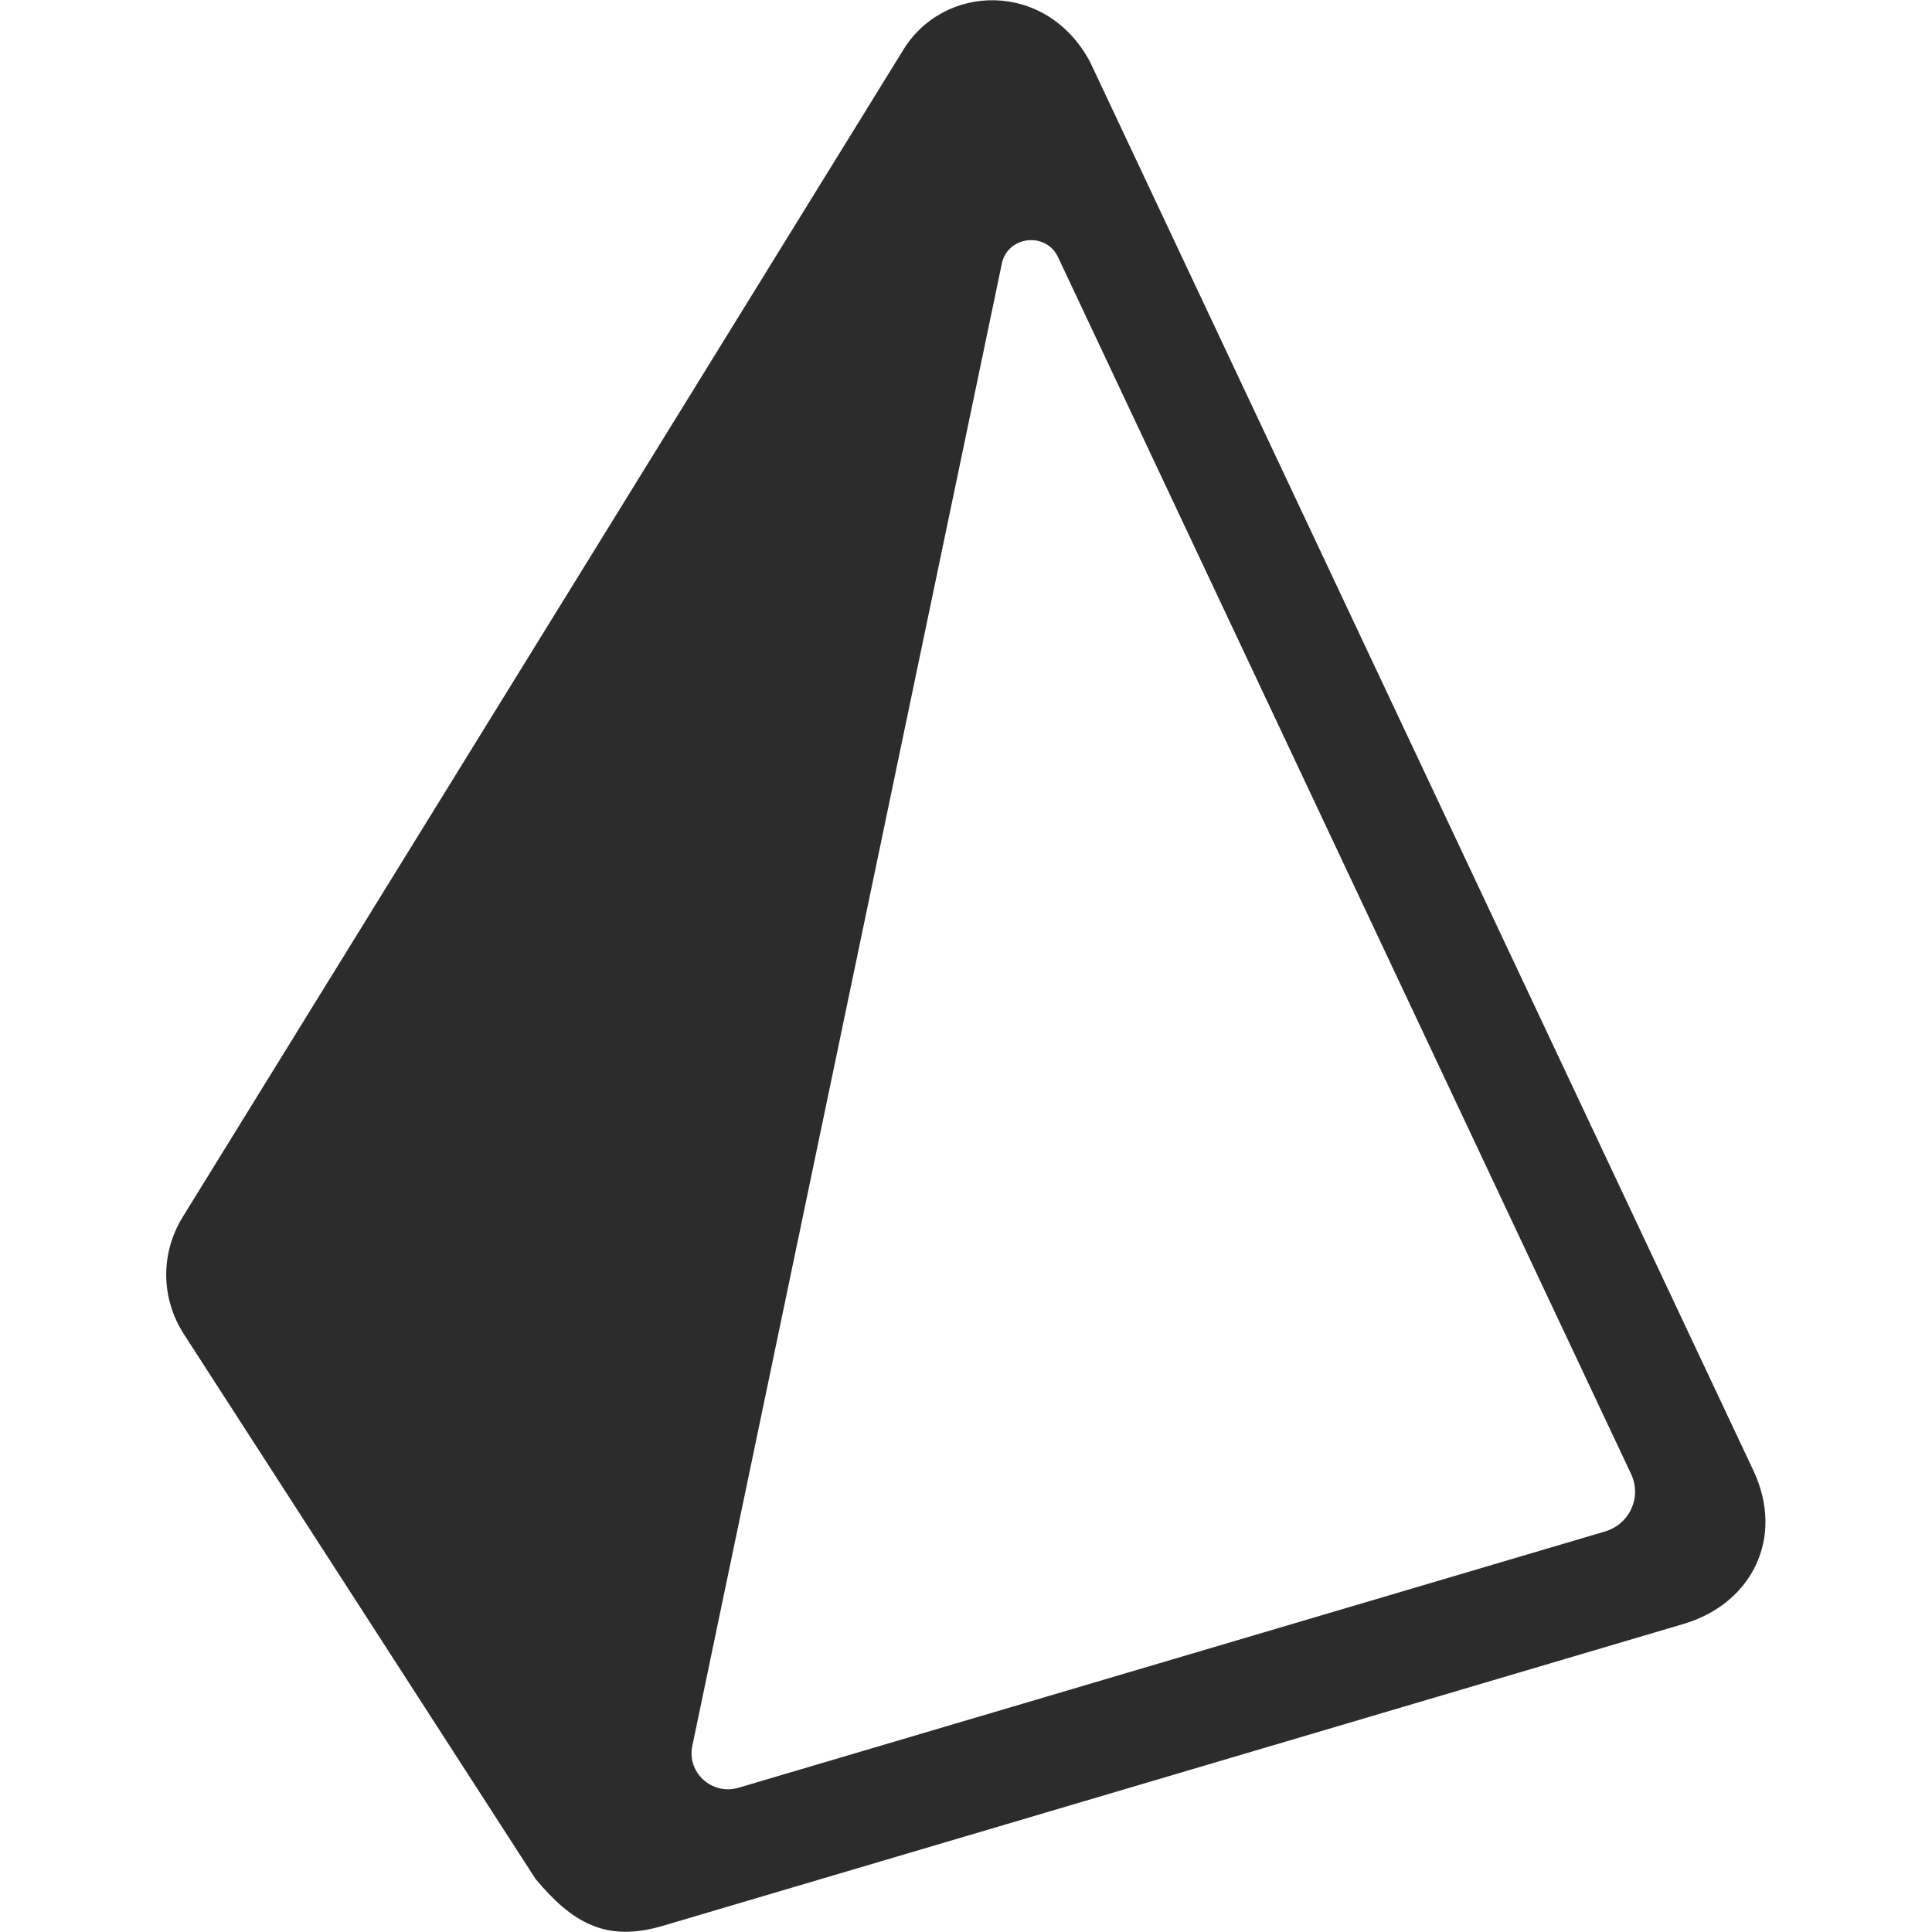
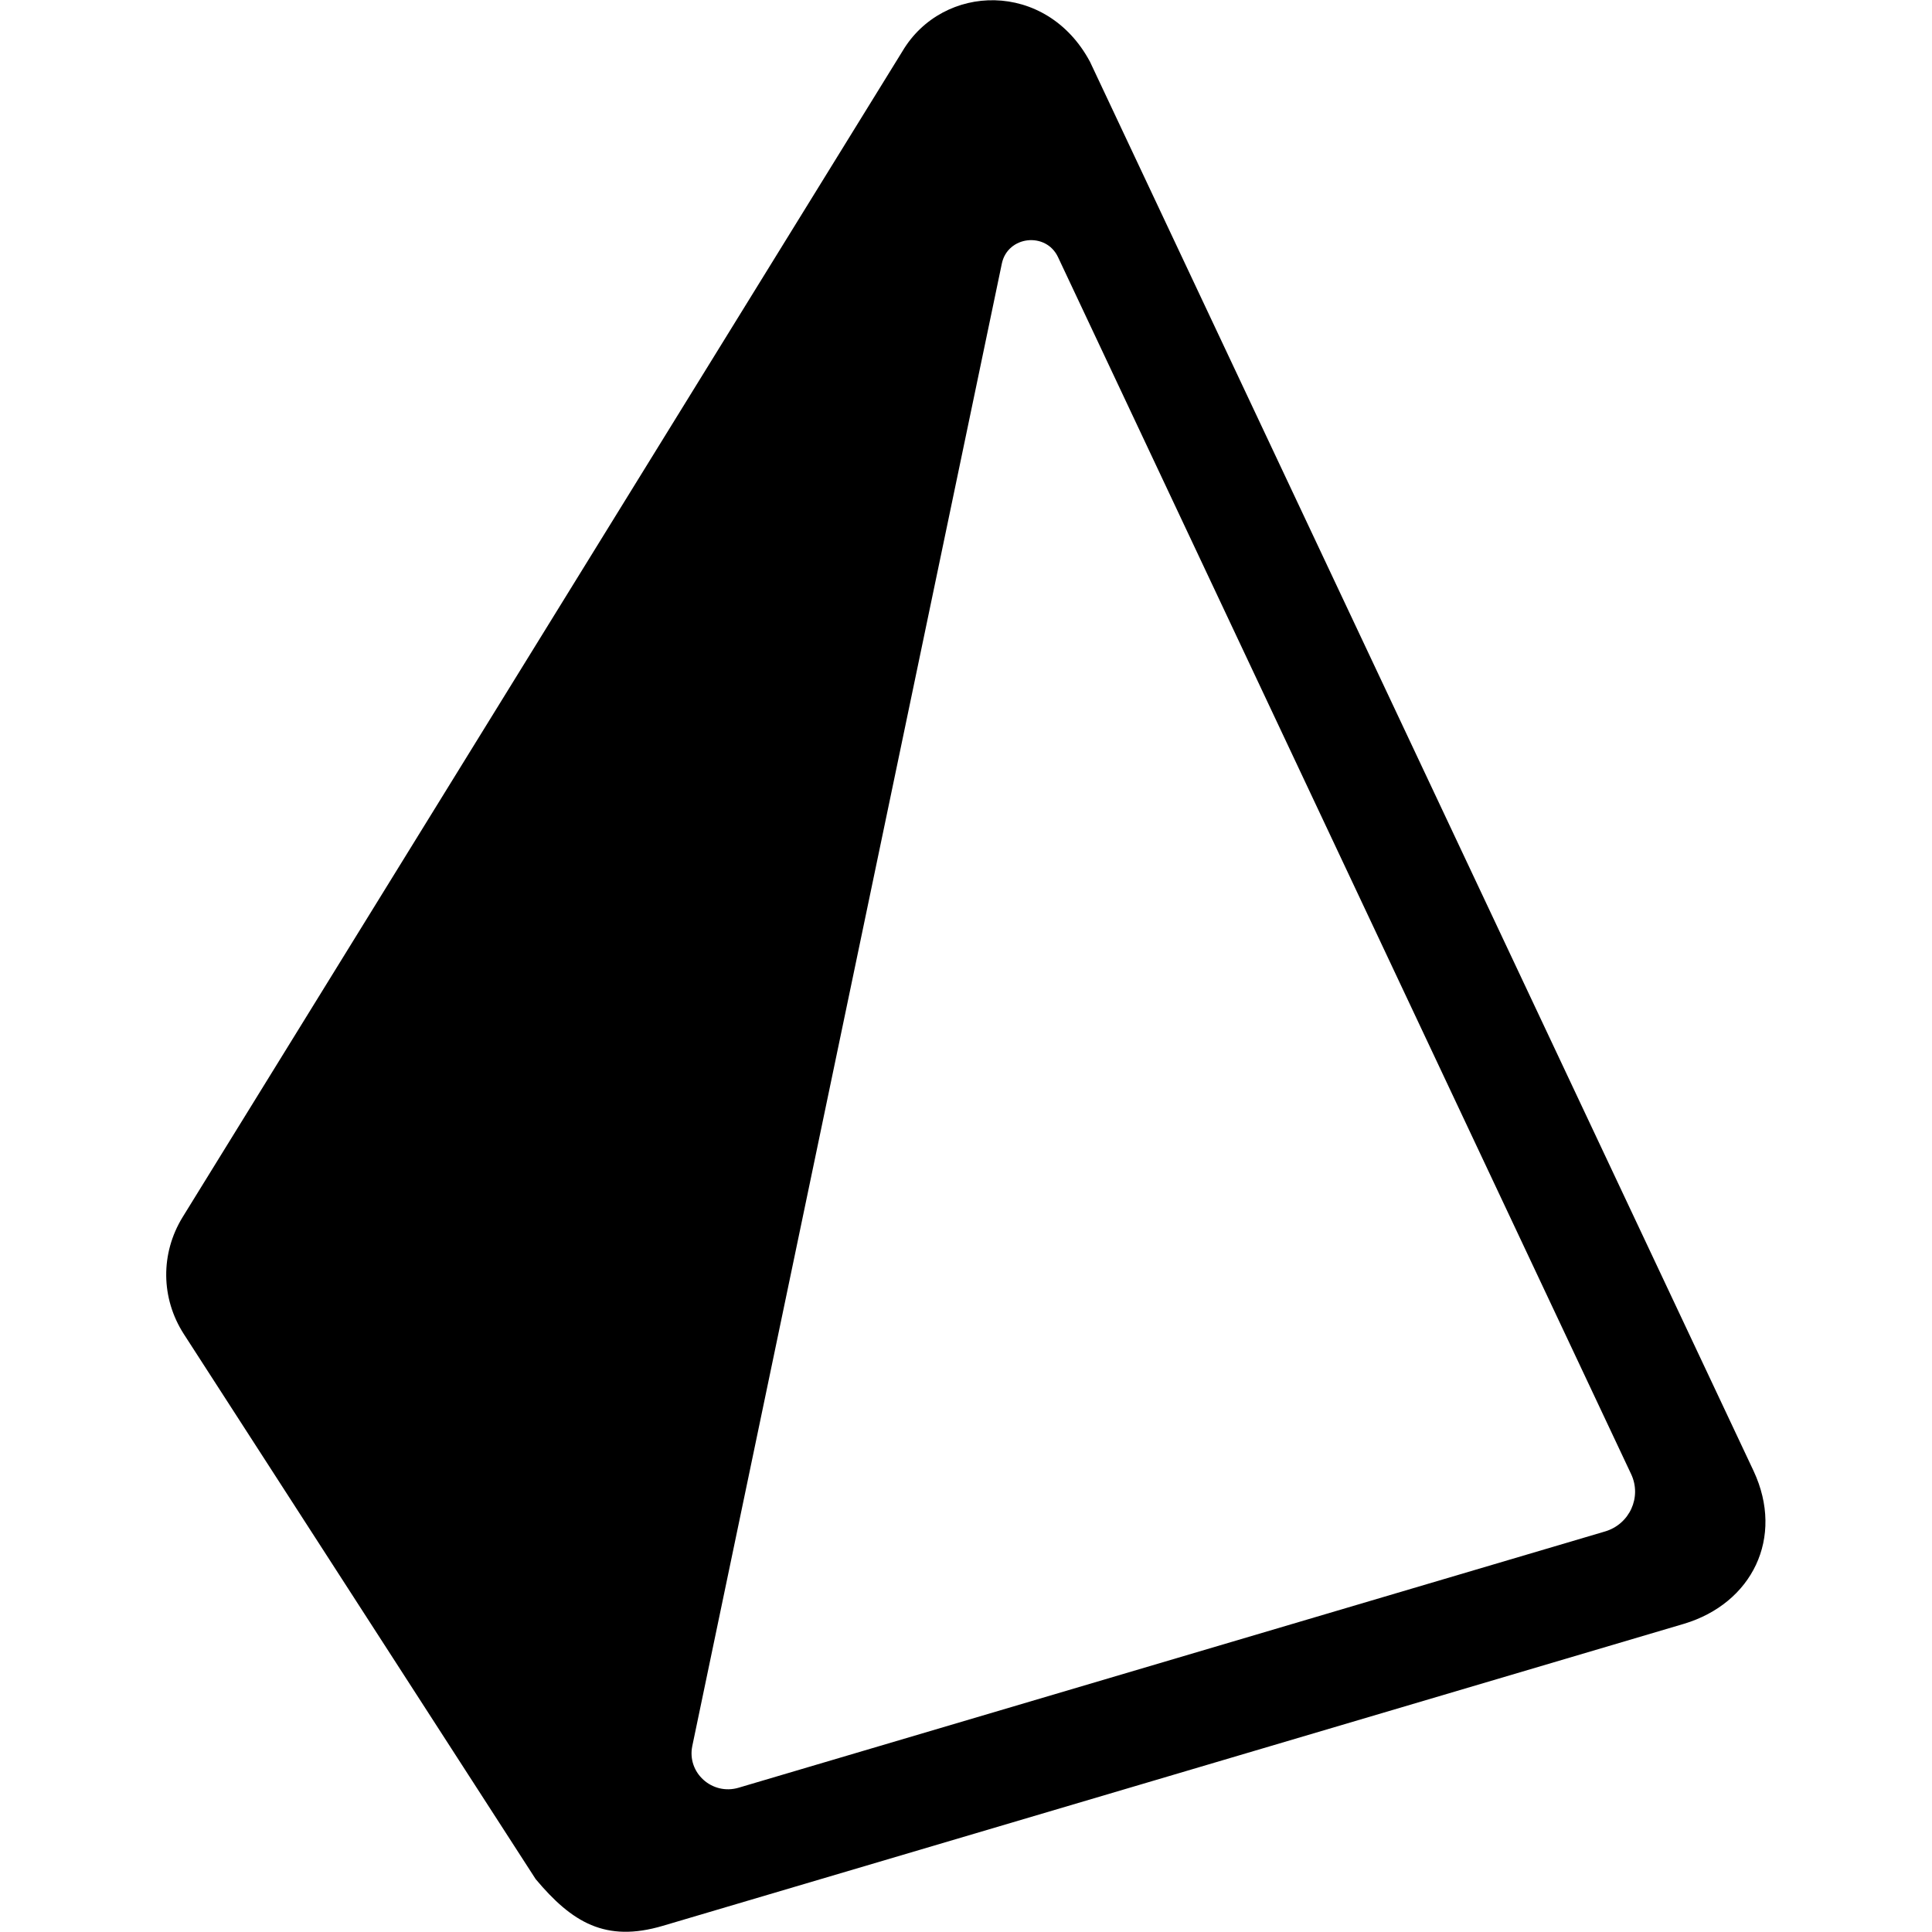
<svg xmlns="http://www.w3.org/2000/svg" t="1731226424501" class="icon" viewBox="0 0 1024 1024" version="1.1" p-id="4280" width="256" height="256">
-   <path d="M850.699 811.707l-459.235 135.824c-14.031 4.153-27.478-7.982-24.528-22.141L530.993 139.71c3.069-14.701 23.379-17.026 29.785-3.419l303.765 645.039c5.729 12.177-0.808 26.528-13.847 30.379z m78.75-32.048L577.735 32.767C554.548-10.605 499.681-9.031 478.246 27.268L96.791 645.106c-11.817 19.265-11.583 43.01 0.672 62.025l186.462 288.85c19.226 22.921 37.003 33.732 67.368 24.75l541.243-160.079c36.058-10.797 53.433-45.633 36.911-80.993z" p-id="4281" fill="#2c2c2c" />
+   <path d="M850.699 811.707l-459.235 135.824c-14.031 4.153-27.478-7.982-24.528-22.141L530.993 139.71c3.069-14.701 23.379-17.026 29.785-3.419l303.765 645.039c5.729 12.177-0.808 26.528-13.847 30.379z m78.75-32.048L577.735 32.767C554.548-10.605 499.681-9.031 478.246 27.268L96.791 645.106c-11.817 19.265-11.583 43.01 0.672 62.025l186.462 288.85c19.226 22.921 37.003 33.732 67.368 24.75l541.243-160.079c36.058-10.797 53.433-45.633 36.911-80.993z" p-id="4281" fill="#000000" />
</svg>
